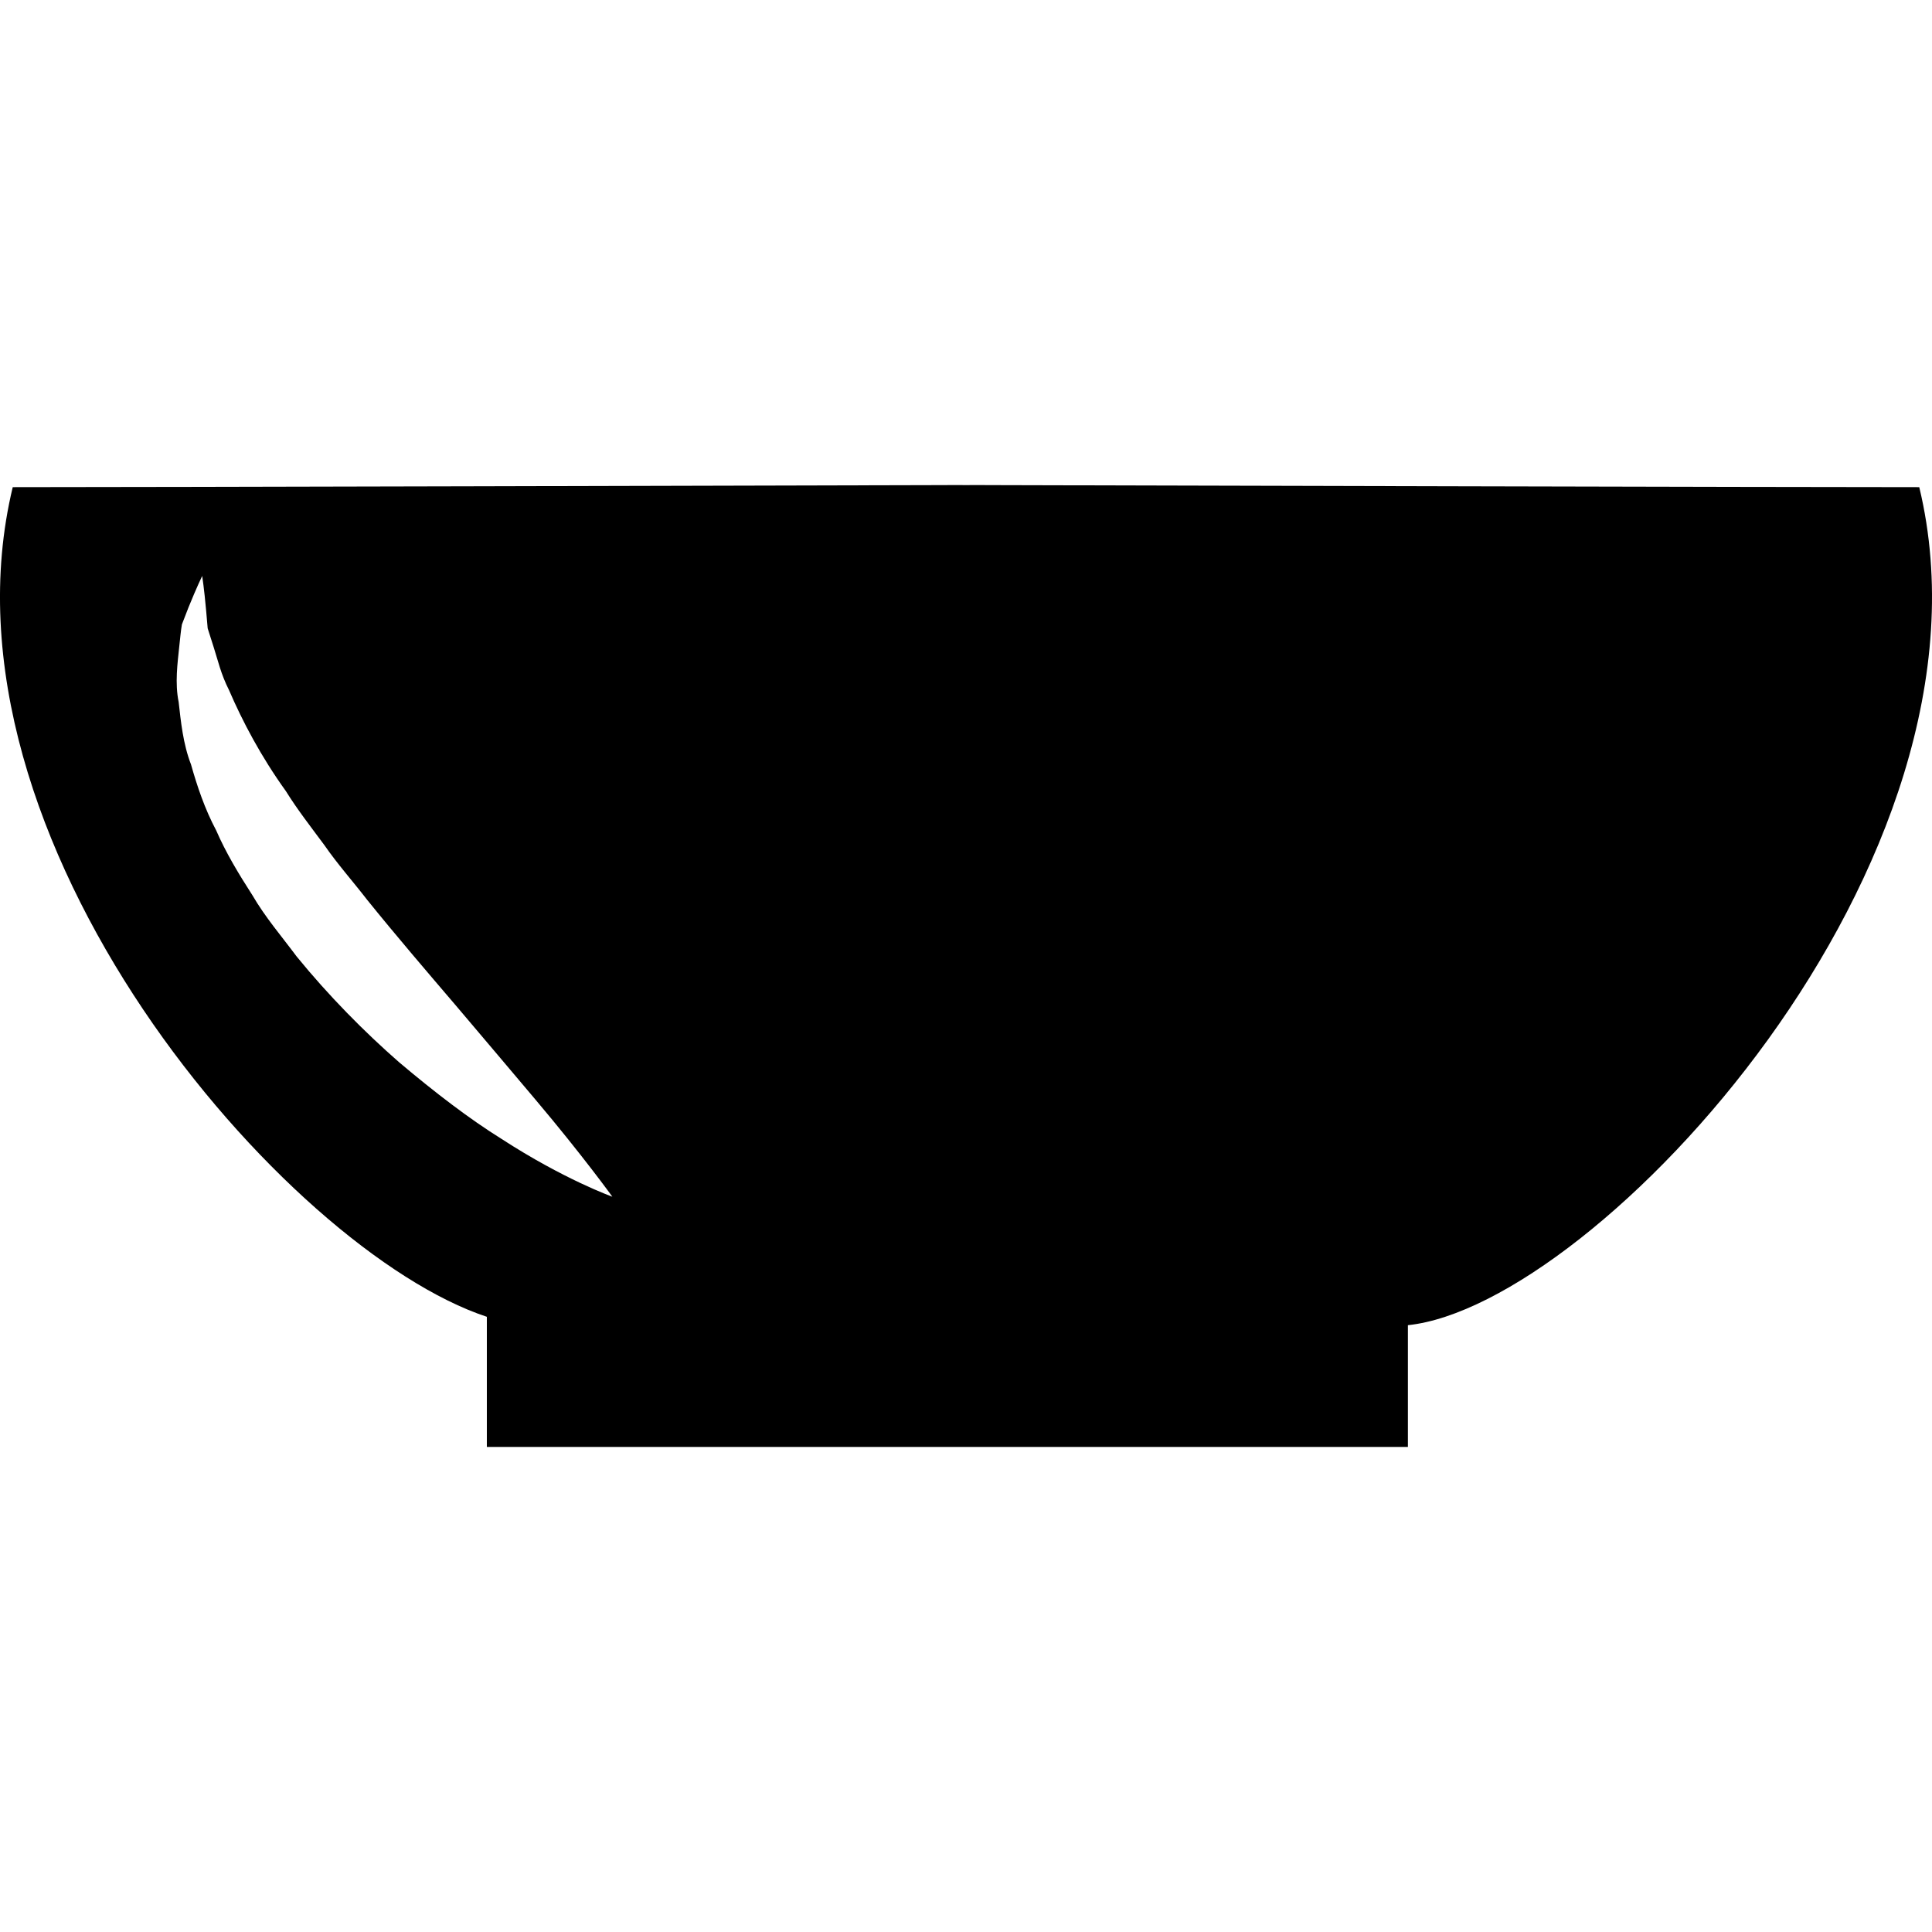
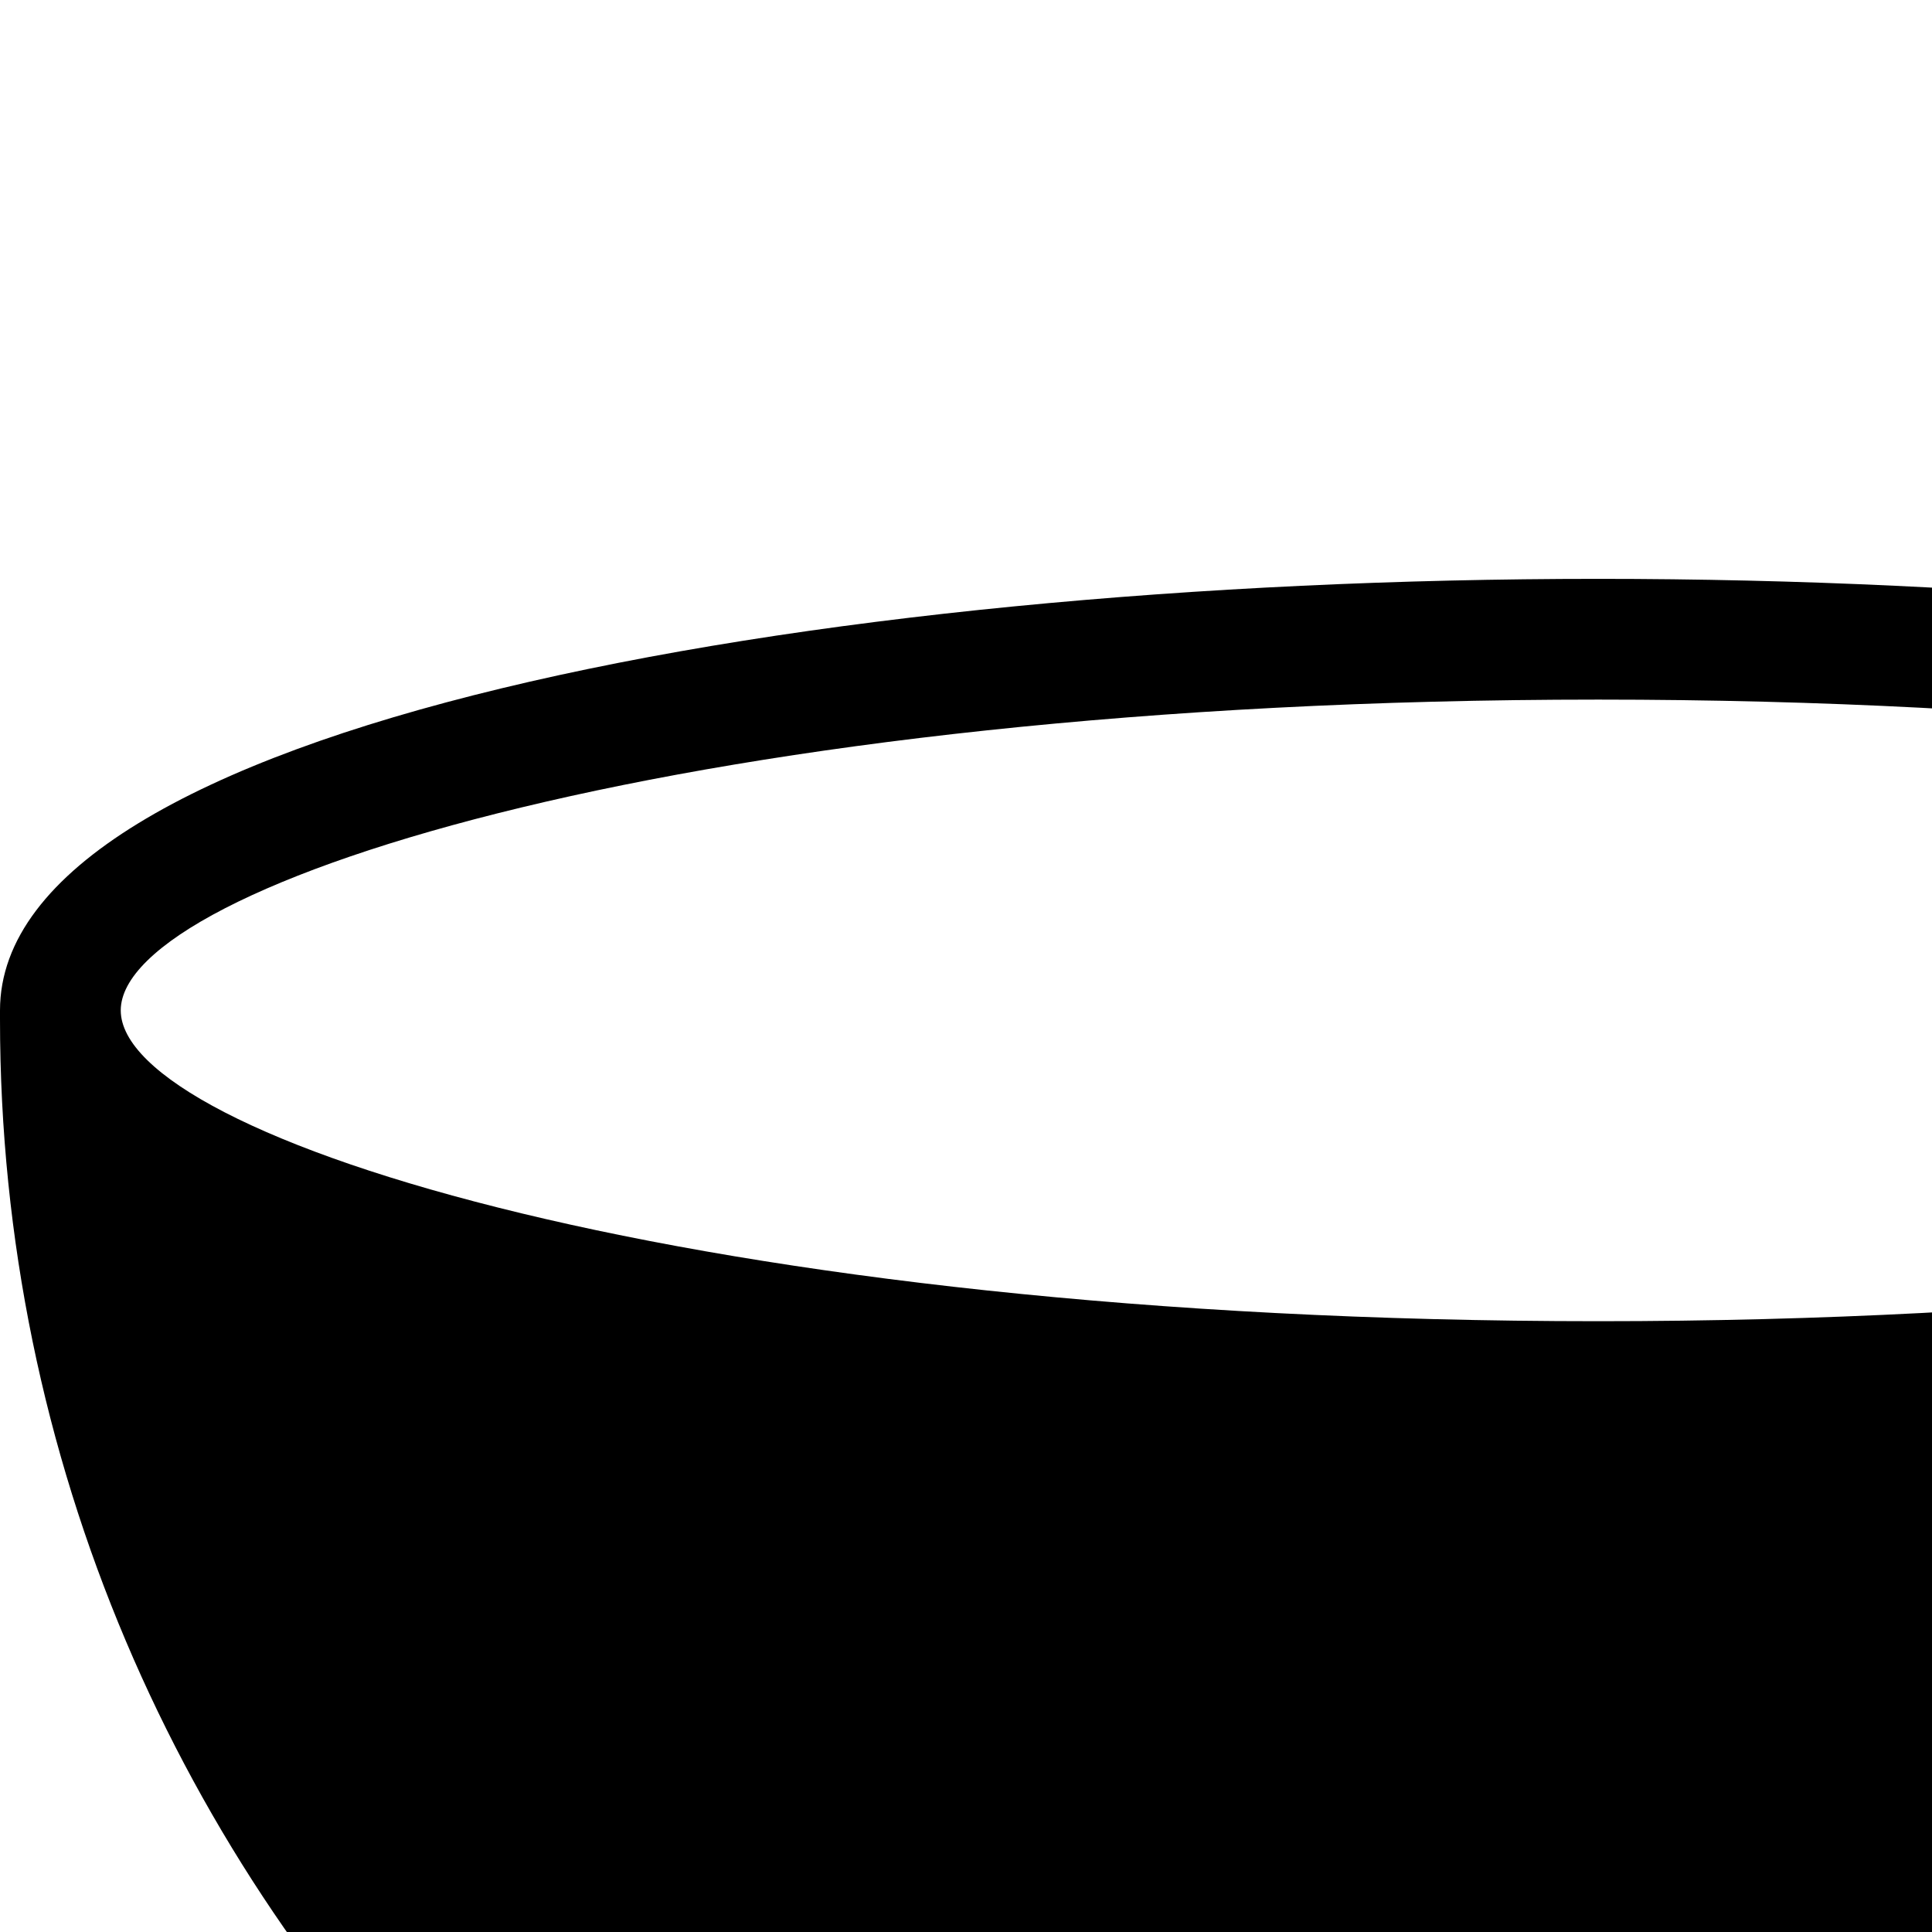
<svg xmlns="http://www.w3.org/2000/svg" version="1.1" id="Capa_1" x="0px" y="0px" width="32.001px" height="32px" viewBox="0 0 32.001 32" style="enable-background:new 0 0 32.001 32;" xml:space="preserve">
  <g>
-     <path d="M31.79,8.069c-2.224,0-12.806-0.027-15.479-0.034V8.034c0,0-0.111,0-0.309,0.001c-0.199-0.001-0.31-0.001-0.31-0.001v0.001   C13.017,8.042,2.434,8.069,0.211,8.069c-1.405,5.83,4.539,12.648,7.853,13.742v2.156H23.32V21.95   C26.435,21.625,33.288,14.286,31.79,8.069z M8.305,18.863c-0.527-0.328-1.101-0.767-1.693-1.267   c-0.583-0.51-1.168-1.103-1.696-1.75c-0.251-0.337-0.524-0.654-0.736-1.019c-0.226-0.351-0.438-0.701-0.6-1.074   c-0.188-0.353-0.314-0.729-0.416-1.09c-0.133-0.344-0.168-0.711-0.205-1.036c-0.064-0.312-0.018-0.646,0.01-0.916   c0.015-0.135,0.025-0.259,0.044-0.368c0.04-0.103,0.076-0.195,0.108-0.279C3.257,9.728,3.349,9.54,3.349,9.54   s0.033,0.209,0.065,0.57c0.008,0.09,0.017,0.188,0.026,0.298c0.031,0.097,0.064,0.202,0.1,0.314   c0.071,0.22,0.118,0.442,0.253,0.708c0.223,0.517,0.526,1.095,0.943,1.675c0.186,0.3,0.414,0.593,0.638,0.895   c0.213,0.309,0.473,0.601,0.707,0.904c0.485,0.601,0.994,1.194,1.474,1.756c0.482,0.567,0.933,1.103,1.318,1.558   c0.777,0.92,1.27,1.604,1.27,1.604S9.343,19.537,8.305,18.863z" />
+     <path d="M26.474,9.588C13.318,9.588,0,12.043,0,16.736v0.148c0,14.598,11.876,26.474,26.474,26.474  c14.597,0,26.473-11.876,26.473-26.474v-0.148C52.946,12.043,39.629,9.588,26.474,9.588z M26.474,11.588  c14.939,0,24.473,3.049,24.473,5.148s-9.533,5.148-24.473,5.148c-14.938,0-24.473-3.05-24.474-5.148  C2,14.637,11.534,11.588,26.474,11.588z" />
  </g>
  <g>
</g>
  <g>
</g>
  <g>
</g>
  <g>
</g>
  <g>
</g>
  <g>
</g>
  <g>
</g>
  <g>
</g>
  <g>
</g>
  <g>
</g>
  <g>
</g>
  <g>
</g>
  <g>
</g>
  <g>
</g>
  <g>
</g>
</svg>
